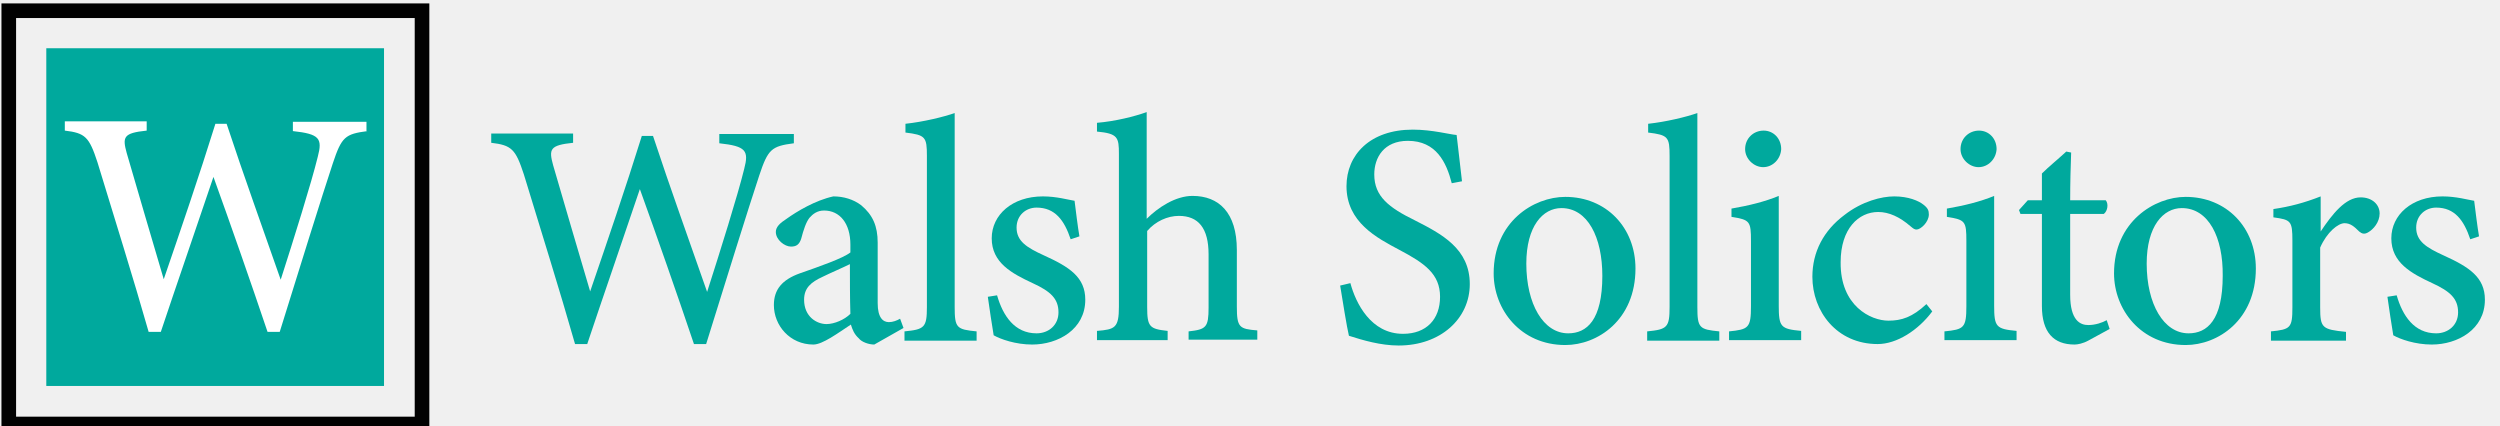
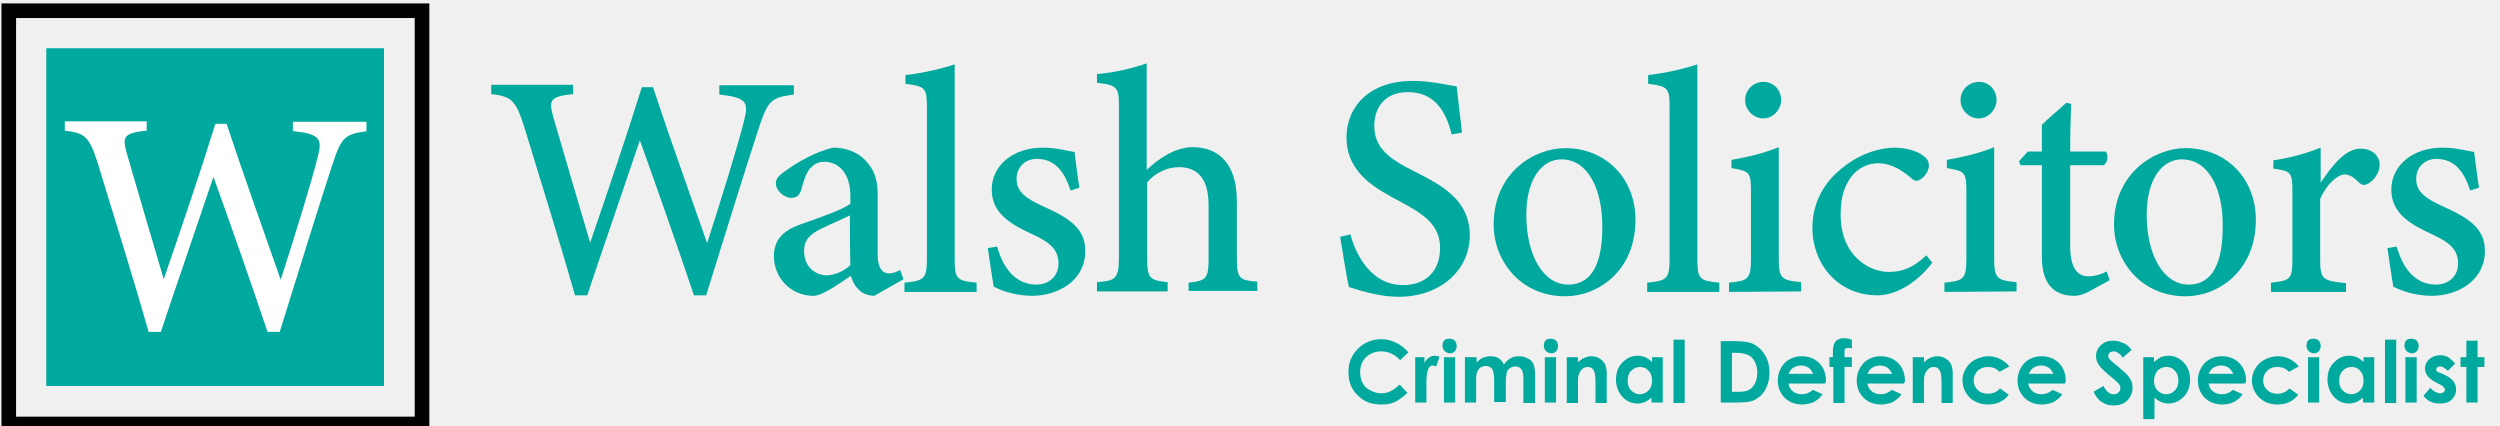
- <svg xmlns="http://www.w3.org/2000/svg" version="1.1" id="Layer_1" x="0px" y="0px" viewBox="0 0 513 87.4" enable-background="new 0 0 513 87.4" xml:space="preserve">
+ <svg xmlns="http://www.w3.org/2000/svg" version="1.1" id="Layer_1" x="0px" y="0px" viewBox="0 0 513 87.4" style="enable-background:new 0 0 513 87.4;" xml:space="preserve">
+   <style type="text/css">
+ 	.st0{fill:#010101;}
+ 	.st1{fill:#00A99D;}
+ 	.st2{fill:#FFFFFF;}
+ </style>
+   <g>
+     <path class="st0" d="M88.1,88.5H0.3V0.7h87.8L88.1,88.5L88.1,88.5z M3.3,85.5h81.8V3.7H3.3V85.5z" />
+   </g>
+   <g>
+     <rect x="9.5" y="9.9" class="st1" width="69.3" height="69.3" />
+   </g>
  <g>
    <g>
-       <path fill="#010101" d="M88.1,88.5H0.3V0.7h87.8L88.1,88.5L88.1,88.5z M3.3,85.5h81.8V3.7H3.3V85.5z" />
+       <path class="st1" d="M162.9,19.4c-4.6,0.6-5.3,1.2-7.1,6.6c-2.1,6.3-7.2,22.7-10.9,34.6h-2.5c-3.4-10.1-7.6-22.1-11.1-31.8    c-3.7,11-7.5,21.9-10.8,31.8H118c-3.1-10.9-7-23.3-10.5-34.8c-1.7-5.2-2.5-6-6.7-6.5v-1.9h16.8v1.9c-4.8,0.5-5,1.3-4.1,4.6    c2.5,8.6,5,17.1,7.6,25.9c3.5-10.2,7.3-21.3,10.6-31.9h2.3c3.6,10.9,7.3,21.1,11.1,32c2.7-8.4,6.3-19.9,7.6-25.2    c1-3.8,0.4-4.7-5.1-5.3v-1.9h15.3L162.9,19.4L162.9,19.4z" />
    </g>
    <g>
-       <rect x="9.5" y="9.9" fill="#00A99D" width="69.3" height="69.3" />
+       <path class="st1" d="M179.4,60.7c-1.1,0-2.6-0.5-3.2-1.3c-0.9-0.8-1.3-1.8-1.6-2.8c-2.6,1.7-5.8,4.1-7.7,4.1    c-4.8,0-8.1-3.9-8.1-8.1c0-3.2,1.7-5.2,5.3-6.5c4-1.4,8.9-3.1,10.4-4.3v-1.6c0-4.4-2.2-7-5.4-7c-1.4,0-2.3,0.7-3,1.5    c-0.7,0.9-1.2,2.4-1.7,4.3c-0.4,1.2-1,1.6-2.1,1.6c-1.3,0-3.1-1.4-3.1-3c0-1,0.8-1.8,2.2-2.7c2.1-1.5,5.9-3.8,9.6-4.6    c2.1,0,4.1,0.6,5.7,1.8c2.4,2,3.4,4.3,3.4,7.7c0,3.5,0,8.9,0,12.4c0,3,1.1,3.9,2.3,3.9c0.8,0,1.6-0.3,2.3-0.7l0.7,1.9L179.4,60.7z     M174.4,44.2c-1.4,0.7-4.2,1.9-5.6,2.6c-2.4,1.1-3.8,2.3-3.8,4.7c0,3.5,2.6,5,4.6,5c1.6,0,3.7-0.9,4.9-2.1    C174.4,51.3,174.4,47.2,174.4,44.2z" />
    </g>
    <g>
-       <g>
-         <path fill="#00A99D" d="M162.9,29.4c-4.6,0.6-5.3,1.2-7.1,6.6c-2.1,6.3-7.2,22.7-10.9,34.6h-2.5c-3.4-10.1-7.6-22.1-11.1-31.8     c-3.7,11-7.5,21.9-10.8,31.8H118c-3.1-10.9-7-23.3-10.5-34.8c-1.7-5.2-2.5-6-6.7-6.5v-1.9h16.8v1.9c-4.8,0.5-5,1.3-4.1,4.6     c2.5,8.6,5,17.1,7.6,25.9c3.5-10.2,7.3-21.3,10.6-31.9h2.3c3.6,10.9,7.3,21.1,11.1,32c2.7-8.4,6.3-19.9,7.6-25.2     c1-3.8,0.4-4.7-5.1-5.3v-1.9h15.3V29.4z" />
-       </g>
-       <g>
-         <path fill="#00A99D" d="M179.4,70.7c-1.1,0-2.6-0.5-3.2-1.3c-0.9-0.8-1.3-1.8-1.6-2.8c-2.6,1.7-5.8,4.1-7.7,4.1     c-4.8,0-8.1-3.9-8.1-8.1c0-3.2,1.7-5.2,5.3-6.5c4-1.4,8.9-3.1,10.4-4.3v-1.6c0-4.4-2.2-7-5.4-7c-1.4,0-2.3,0.7-3,1.5     c-0.7,0.9-1.2,2.4-1.7,4.3c-0.4,1.2-1,1.6-2.1,1.6c-1.3,0-3.1-1.4-3.1-3c0-1,0.8-1.8,2.2-2.7c2.1-1.5,5.9-3.8,9.6-4.6     c2.1,0,4.1,0.6,5.7,1.8c2.4,2,3.4,4.3,3.4,7.7c0,3.5,0,8.9,0,12.4c0,3,1.1,3.9,2.3,3.9c0.8,0,1.6-0.3,2.3-0.7l0.7,1.9L179.4,70.7     z M174.4,54.2c-1.4,0.7-4.2,1.9-5.6,2.6c-2.4,1.1-3.8,2.3-3.8,4.7c0,3.5,2.6,5,4.6,5c1.6,0,3.7-0.9,4.9-2.1     C174.4,61.3,174.4,57.2,174.4,54.2z" />
-       </g>
-       <g>
-         <path fill="#00A99D" d="M185.6,69.9V68c4.1-0.4,4.6-0.8,4.6-5V32c0-3.9-0.3-4.3-4.4-4.8v-1.8c3.7-0.4,7.8-1.4,10.1-2.2     c0,3,0,6.1,0,9.2V63c0,4.3,0.4,4.6,4.5,5v1.9L185.6,69.9L185.6,69.9z" />
-       </g>
-       <g>
-         <path fill="#00A99D" d="M219.7,49.1c-1.3-3.9-3.2-6.5-7-6.5c-2.2,0-4.1,1.6-4.1,4.1c0,2.8,2.1,4.1,5.6,5.7     c5.3,2.4,8.5,4.5,8.5,9.1c0,6.1-5.6,9.2-10.9,9.2c-3.4,0-6.5-1.1-7.9-1.9c-0.3-1.8-0.9-5.7-1.2-7.9l1.9-0.3     c1.2,4.2,3.6,7.8,8.1,7.8c2.5,0,4.5-1.7,4.5-4.3c0-2.8-1.6-4.3-5.3-6c-4.3-2-8.4-4.2-8.4-9.2c0-4.8,4.2-8.6,10.5-8.6     c2.8,0,5.2,0.7,6.5,0.9c0.2,1.6,0.7,5.7,1,7.3L219.7,49.1z" />
-       </g>
-       <g>
-         <path fill="#00A99D" d="M243.9,69.9V68c3.6-0.4,4.1-0.8,4.1-4.9V52.2c0-5.4-2.1-7.9-6.1-7.9c-2.3,0-4.8,1.1-6.5,3.1V63     c0,4.1,0.5,4.5,4.2,4.9v1.9h-14.5v-1.9c3.7-0.3,4.5-0.6,4.5-5V31.6c0-3.4-0.2-4.2-4.5-4.6v-1.8c3.7-0.3,7.7-1.3,10.2-2.2     c0,2.5,0,5.4,0,8v13.9c2.3-2.3,5.9-4.7,9.4-4.7c5.4,0,9.1,3.4,9.1,11.1v11.6c0,4.3,0.5,4.6,4.2,4.9v1.9h-14.1V69.9z" />
-       </g>
-       <g>
-         <path fill="#00A99D" d="M297.9,37.6c-1.1-4.3-3.2-8.7-9-8.7c-4.9,0-6.9,3.4-6.9,6.9c0,4.5,3,6.8,8.3,9.4     c5.5,2.8,11.3,5.8,11.3,13.1c0,7.1-6,12.6-14.6,12.6c-3.7,0-7.4-1.1-10.2-2c-0.4-1.6-1.3-7.2-1.8-10.3l2.1-0.5     c1.1,4.1,4.2,10.4,10.8,10.4c4.8,0,7.6-3,7.6-7.6c0-4.7-3.2-6.9-8.3-9.6c-4.7-2.5-10.9-5.7-10.9-13.1c0-6.4,4.8-11.6,13.6-11.6     c4,0,7.6,1,9,1.1c0.3,2.4,0.6,5.3,1.1,9.5L297.9,37.6z" />
-       </g>
-       <g>
-         <path fill="#00A99D" d="M321.2,40.4c8.4,0,14.4,6.3,14.4,14.7c0,10.6-7.8,15.7-14.4,15.7c-9.2,0-14.7-7.3-14.7-14.7     C306.5,45.5,314.7,40.4,321.2,40.4z M320.4,42.7c-3.8,0-7.2,3.7-7.2,11.4c0,8.3,3.5,14.3,8.6,14.3c3.8,0,7-2.7,7-11.8     C328.8,48.7,325.8,42.7,320.4,42.7z" />
-       </g>
-       <g>
-         <path fill="#00A99D" d="M338,69.9V68c4.1-0.4,4.6-0.8,4.6-5V32c0-3.9-0.3-4.3-4.4-4.8v-1.8c3.7-0.4,7.8-1.4,10.1-2.2     c0,3,0,6.1,0,9.2V63c0,4.3,0.4,4.6,4.5,5v1.9L338,69.9L338,69.9z" />
-       </g>
-       <g>
-         <path fill="#00A99D" d="M354.8,69.9V68c4-0.4,4.5-0.7,4.5-5.2V49.5c0-4.1-0.2-4.4-4-5v-1.7c3.5-0.6,6.8-1.4,9.7-2.6     c0,2.7,0,5.5,0,8.2v14.3c0,4.4,0.4,4.8,4.6,5.2v1.9h-14.8V69.9z M361.8,34.3c-1.9,0-3.7-1.7-3.7-3.7c0-2.2,1.7-3.8,3.8-3.8     c2,0,3.6,1.6,3.6,3.8C365.4,32.6,363.8,34.3,361.8,34.3z" />
-       </g>
-       <g>
-         <path fill="#00A99D" d="M396.5,63.9c-2.9,3.9-7.3,6.7-11.2,6.7c-8.4,0-13.4-6.7-13.4-13.8c0-5.1,2.3-9.5,6.6-12.7     c3.6-2.8,7.6-3.8,10.2-3.8c2.9,0,5,0.9,6,1.7c0.9,0.7,1.1,1.2,1.1,2c0,1.6-1.7,3.1-2.5,3.1c-0.4,0-0.6-0.1-1.3-0.7     c-2.2-1.9-4.4-2.9-6.6-2.9c-4,0-7.7,3.4-7.7,10.3c-0.1,9,6.2,12,9.8,12c2.7,0,4.9-0.7,7.8-3.4L396.5,63.9z" />
-       </g>
-       <g>
-         <path fill="#00A99D" d="M399,69.9V68c4-0.4,4.5-0.7,4.5-5.2V49.5c0-4.1-0.2-4.4-4-5v-1.7c3.5-0.6,6.8-1.4,9.7-2.6     c0,2.7,0,5.5,0,8.2v14.3c0,4.4,0.4,4.8,4.6,5.2v1.9H399V69.9z M406,34.3c-1.9,0-3.7-1.7-3.7-3.7c0-2.2,1.7-3.8,3.8-3.8     c2,0,3.6,1.6,3.6,3.8C409.6,32.6,408,34.3,406,34.3z" />
-       </g>
-       <g>
-         <path fill="#00A99D" d="M428.5,69.9c-1.1,0.6-2.2,0.8-2.8,0.8c-4.3,0-6.7-2.5-6.7-7.9V43.9h-4.4l-0.3-0.8l1.8-2h2.9v-5.5     c1.4-1.4,3.5-3.1,5-4.5l1,0.2c-0.1,2.6-0.2,6.3-0.2,9.8h7.3c0.6,0.7,0.4,2.2-0.4,2.8h-6.9v16.6c0,5.3,2.1,6.2,3.7,6.2     c1.5,0,2.9-0.5,3.8-1l0.6,1.8L428.5,69.9z" />
-       </g>
-       <g>
-         <path fill="#00A99D" d="M448.5,40.4c8.4,0,14.4,6.3,14.4,14.7c0,10.6-7.8,15.7-14.4,15.7c-9.2,0-14.7-7.3-14.7-14.7     C433.8,45.5,442.1,40.4,448.5,40.4z M447.7,42.7c-3.8,0-7.2,3.7-7.2,11.4c0,8.3,3.5,14.3,8.6,14.3c3.8,0,7-2.7,7-11.8     C456.2,48.7,453.2,42.7,447.7,42.7z" />
-       </g>
-       <g>
-         <path fill="#00A99D" d="M481.4,69.9H466V68c4-0.4,4.4-0.7,4.4-4.9V49.4c0-4.1-0.3-4.3-3.9-4.8v-1.7c3.4-0.5,6.4-1.3,9.7-2.6     c0,2.2,0,5,0,7.2c2.4-3.6,5.1-7,8.2-7c2.4,0,3.9,1.5,3.9,3.3s-1.3,3.3-2.4,3.9c-0.7,0.4-1.2,0.3-1.8-0.2c-1-1-1.8-1.7-3-1.7     c-1.3,0-3.6,1.8-5,5v12.3c0,4.2,0.4,4.5,5.3,5V69.9z" />
-       </g>
-       <g>
-         <path fill="#00A99D" d="M506.9,49.1c-1.3-3.9-3.2-6.5-7-6.5c-2.2,0-4.1,1.6-4.1,4.1c0,2.8,2.1,4.1,5.6,5.7     c5.3,2.4,8.5,4.5,8.5,9.1c0,6.1-5.6,9.2-10.9,9.2c-3.4,0-6.5-1.1-7.9-1.9c-0.3-1.8-0.9-5.7-1.2-7.9l1.9-0.3     c1.2,4.2,3.6,7.8,8.1,7.8c2.5,0,4.5-1.7,4.5-4.3c0-2.8-1.6-4.3-5.3-6c-4.3-2-8.4-4.2-8.4-9.2c0-4.8,4.2-8.6,10.5-8.6     c2.8,0,5.2,0.7,6.5,0.9c0.2,1.6,0.7,5.7,1,7.3L506.9,49.1z" />
-       </g>
+       <path class="st1" d="M185.6,59.9V58c4.1-0.4,4.6-0.8,4.6-5V22c0-3.9-0.3-4.3-4.4-4.8v-1.8c3.7-0.4,7.8-1.4,10.1-2.2    c0,3,0,6.1,0,9.2V53c0,4.3,0.4,4.6,4.5,5v1.9H185.6L185.6,59.9z" />
    </g>
    <g>
-       <g>
-         <path fill="#FFFFFF" d="M75.4,26.9c-4.6,0.6-5.3,1.2-7.1,6.6c-2.1,6.3-7.2,22.7-10.9,34.6h-2.5C51.5,58,47.3,46,43.8,36.3     c-3.7,11-7.5,21.9-10.8,31.8h-2.5c-3.1-10.9-7-23.3-10.5-34.8c-1.7-5.2-2.5-6-6.7-6.5v-1.9h16.8v1.9c-4.8,0.5-5,1.3-4.1,4.6     c2.5,8.6,5,17.1,7.6,25.9c3.5-10.2,7.3-21.3,10.6-31.9h2.3c3.6,10.9,7.3,21.1,11.1,32c2.7-8.4,6.3-19.9,7.6-25.2     c1-3.8,0.4-4.7-5.1-5.3V25h15.1v1.9H75.4z" />
-       </g>
+       <path class="st1" d="M219.7,39.1c-1.3-3.9-3.2-6.5-7-6.5c-2.2,0-4.1,1.6-4.1,4.1c0,2.8,2.1,4.1,5.6,5.7c5.3,2.4,8.5,4.5,8.5,9.1    c0,6.1-5.6,9.2-10.9,9.2c-3.4,0-6.5-1.1-7.9-1.9c-0.3-1.8-0.9-5.7-1.2-7.9l1.9-0.3c1.2,4.2,3.6,7.8,8.1,7.8c2.5,0,4.5-1.7,4.5-4.3    c0-2.8-1.6-4.3-5.3-6c-4.3-2-8.4-4.2-8.4-9.2c0-4.8,4.2-8.6,10.5-8.6c2.8,0,5.2,0.7,6.5,0.9c0.2,1.6,0.7,5.7,1,7.3L219.7,39.1z" />
+     </g>
+     <g>
+       <path class="st1" d="M243.9,59.9V58c3.6-0.4,4.1-0.8,4.1-4.9V42.2c0-5.4-2.1-7.9-6.1-7.9c-2.3,0-4.8,1.1-6.5,3.1V53    c0,4.1,0.5,4.5,4.2,4.9v1.9h-14.5v-1.9c3.7-0.3,4.5-0.6,4.5-5V21.6c0-3.4-0.2-4.2-4.5-4.6v-1.8c3.7-0.3,7.7-1.3,10.2-2.2    c0,2.5,0,5.4,0,8v13.9c2.3-2.3,5.9-4.7,9.4-4.7c5.4,0,9.1,3.4,9.1,11.1v11.6c0,4.3,0.5,4.6,4.2,4.9v1.9h-14.1V59.9z" />
+     </g>
+     <g>
+       <path class="st1" d="M297.9,27.6c-1.1-4.3-3.2-8.7-9-8.7c-4.9,0-6.9,3.4-6.9,6.9c0,4.5,3,6.8,8.3,9.4c5.5,2.8,11.3,5.8,11.3,13.1    c0,7.1-6,12.6-14.6,12.6c-3.7,0-7.4-1.1-10.2-2c-0.4-1.6-1.3-7.2-1.8-10.3l2.1-0.5c1.1,4.1,4.2,10.4,10.8,10.4    c4.8,0,7.6-3,7.6-7.6c0-4.7-3.2-6.9-8.3-9.6c-4.7-2.5-10.9-5.7-10.9-13.1c0-6.4,4.8-11.6,13.6-11.6c4,0,7.6,1,9,1.1    c0.3,2.4,0.6,5.3,1.1,9.5L297.9,27.6z" />
+     </g>
+     <g>
+       <path class="st1" d="M321.2,30.4c8.4,0,14.4,6.3,14.4,14.7c0,10.6-7.8,15.7-14.4,15.7c-9.2,0-14.7-7.3-14.7-14.7    C306.5,35.5,314.7,30.4,321.2,30.4z M320.4,32.7c-3.8,0-7.2,3.7-7.2,11.4c0,8.3,3.5,14.3,8.6,14.3c3.8,0,7-2.7,7-11.8    C328.8,38.7,325.8,32.7,320.4,32.7z" />
+     </g>
+     <g>
+       <path class="st1" d="M338,59.9V58c4.1-0.4,4.6-0.8,4.6-5V22c0-3.9-0.3-4.3-4.4-4.8v-1.8c3.7-0.4,7.8-1.4,10.1-2.2c0,3,0,6.1,0,9.2    V53c0,4.3,0.4,4.6,4.5,5v1.9H338L338,59.9z" />
+     </g>
+     <g>
+       <path class="st1" d="M354.8,59.9V58c4-0.4,4.5-0.7,4.5-5.2V39.5c0-4.1-0.2-4.4-4-5v-1.7c3.5-0.6,6.8-1.4,9.7-2.6    c0,2.7,0,5.5,0,8.2v14.3c0,4.4,0.4,4.8,4.6,5.2v1.9L354.8,59.9L354.8,59.9L354.8,59.9z M361.8,24.3c-1.9,0-3.7-1.7-3.7-3.7    c0-2.2,1.7-3.8,3.8-3.8c2,0,3.6,1.6,3.6,3.8C365.4,22.6,363.8,24.3,361.8,24.3z" />
+     </g>
+     <g>
+       <path class="st1" d="M396.5,53.9c-2.9,3.9-7.3,6.7-11.2,6.7c-8.4,0-13.4-6.7-13.4-13.8c0-5.1,2.3-9.5,6.6-12.7    c3.6-2.8,7.6-3.8,10.2-3.8c2.9,0,5,0.9,6,1.7c0.9,0.7,1.1,1.2,1.1,2c0,1.6-1.7,3.1-2.5,3.1c-0.4,0-0.6-0.1-1.3-0.7    c-2.2-1.9-4.4-2.9-6.6-2.9c-4,0-7.7,3.4-7.7,10.3c-0.1,9,6.2,12,9.8,12c2.7,0,4.9-0.7,7.8-3.4L396.5,53.9z" />
+     </g>
+     <g>
+       <path class="st1" d="M399,59.9V58c4-0.4,4.5-0.7,4.5-5.2V39.5c0-4.1-0.2-4.4-4-5v-1.7c3.5-0.6,6.8-1.4,9.7-2.6c0,2.7,0,5.5,0,8.2    v14.3c0,4.4,0.4,4.8,4.6,5.2v1.9L399,59.9L399,59.9z M406,24.3c-1.9,0-3.7-1.7-3.7-3.7c0-2.2,1.7-3.8,3.8-3.8c2,0,3.6,1.6,3.6,3.8    C409.6,22.6,408,24.3,406,24.3z" />
+     </g>
+     <g>
+       <path class="st1" d="M428.5,59.9c-1.1,0.6-2.2,0.8-2.8,0.8c-4.3,0-6.7-2.5-6.7-7.9V33.9h-4.4l-0.3-0.8l1.8-2h2.9v-5.5    c1.4-1.4,3.5-3.1,5-4.5l1,0.2c-0.1,2.6-0.2,6.3-0.2,9.8h7.3c0.6,0.7,0.4,2.2-0.4,2.8h-6.9v16.6c0,5.3,2.1,6.2,3.7,6.2    c1.5,0,2.9-0.5,3.8-1l0.6,1.8L428.5,59.9z" />
+     </g>
+     <g>
+       <path class="st1" d="M448.5,30.4c8.4,0,14.4,6.3,14.4,14.7c0,10.6-7.8,15.7-14.4,15.7c-9.2,0-14.7-7.3-14.7-14.7    C433.8,35.5,442.1,30.4,448.5,30.4z M447.7,32.7c-3.8,0-7.2,3.7-7.2,11.4c0,8.3,3.5,14.3,8.6,14.3c3.8,0,7-2.7,7-11.8    C456.2,38.7,453.2,32.7,447.7,32.7z" />
+     </g>
+     <g>
+       <path class="st1" d="M481.4,59.9H466V58c4-0.4,4.4-0.7,4.4-4.9V39.4c0-4.1-0.3-4.3-3.9-4.8v-1.7c3.4-0.5,6.4-1.3,9.7-2.6    c0,2.2,0,5,0,7.2c2.4-3.6,5.1-7,8.2-7c2.4,0,3.9,1.5,3.9,3.3s-1.3,3.3-2.4,3.9c-0.7,0.4-1.2,0.3-1.8-0.2c-1-1-1.8-1.7-3-1.7    c-1.3,0-3.6,1.8-5,5v12.3c0,4.2,0.4,4.5,5.3,5L481.4,59.9L481.4,59.9z" />
+     </g>
+     <g>
+       <path class="st1" d="M506.9,39.1c-1.3-3.9-3.2-6.5-7-6.5c-2.2,0-4.1,1.6-4.1,4.1c0,2.8,2.1,4.1,5.6,5.7c5.3,2.4,8.5,4.5,8.5,9.1    c0,6.1-5.6,9.2-10.9,9.2c-3.4,0-6.5-1.1-7.9-1.9c-0.3-1.8-0.9-5.7-1.2-7.9l1.9-0.3c1.2,4.2,3.6,7.8,8.1,7.8c2.5,0,4.5-1.7,4.5-4.3    c0-2.8-1.6-4.3-5.3-6c-4.3-2-8.4-4.2-8.4-9.2c0-4.8,4.2-8.6,10.5-8.6c2.8,0,5.2,0.7,6.5,0.9c0.2,1.6,0.7,5.7,1,7.3L506.9,39.1z" />
    </g>
  </g>
+   <g>
+     <g>
+       <path class="st2" d="M75.4,26.9c-4.6,0.6-5.3,1.2-7.1,6.6c-2.1,6.3-7.2,22.7-10.9,34.6h-2.5C51.5,58,47.3,46,43.8,36.3    c-3.7,11-7.5,21.9-10.8,31.8h-2.5c-3.1-10.9-7-23.3-10.5-34.8c-1.7-5.2-2.5-6-6.7-6.5v-1.9h16.8v1.9c-4.8,0.5-5,1.3-4.1,4.6    c2.5,8.6,5,17.1,7.6,25.9c3.5-10.2,7.3-21.3,10.6-31.9h2.3c3.6,10.9,7.3,21.1,11.1,32c2.7-8.4,6.3-19.9,7.6-25.2    c1-3.8,0.4-4.7-5.1-5.3V25h15.1v1.9H75.4z" />
+     </g>
+   </g>
+   <g>
+     <path class="st1" d="M289,72.3l-1.7,1.6c-1.1-1.2-2.4-1.8-3.9-1.8c-1.2,0-2.2,0.4-3.1,1.2c-0.8,0.8-1.2,1.8-1.2,3.1   c0,0.8,0.2,1.6,0.5,2.2c0.4,0.7,0.9,1.2,1.6,1.5c0.7,0.4,1.4,0.6,2.2,0.6c0.7,0,1.3-0.1,1.9-0.4c0.6-0.3,1.2-0.7,1.9-1.4l1.6,1.7   c-0.9,0.9-1.8,1.5-2.6,1.9c-0.8,0.4-1.8,0.5-2.8,0.5c-2,0-3.6-0.6-4.8-1.9c-1.3-1.2-1.9-2.8-1.9-4.8c0-1.3,0.3-2.4,0.9-3.4   s1.4-1.8,2.4-2.4c1.1-0.6,2.2-0.9,3.4-0.9c1,0,2,0.2,3,0.7C287.5,70.8,288.3,71.5,289,72.3z" />
+     <path class="st1" d="M290.3,73.3h2v1.2c0.2-0.5,0.5-0.8,0.9-1.1s0.8-0.4,1.2-0.4c0.3,0,0.6,0.1,1,0.2l-0.7,2   c-0.3-0.1-0.5-0.2-0.7-0.2c-0.4,0-0.7,0.2-0.9,0.7c-0.2,0.4-0.4,1.3-0.4,2.6l0,0.5v3.8h-2.3V73.3z" />
+     <path class="st1" d="M297.4,69.5c0.4,0,0.8,0.1,1.1,0.4c0.3,0.3,0.4,0.7,0.4,1.1c0,0.4-0.1,0.8-0.4,1.1c-0.3,0.3-0.6,0.4-1,0.4   c-0.4,0-0.8-0.2-1.1-0.5c-0.3-0.3-0.4-0.7-0.4-1.1c0-0.4,0.1-0.8,0.4-1.1C296.7,69.6,297,69.5,297.4,69.5z M296.3,73.3h2.3v9.3   h-2.3V73.3z" />
+     <path class="st1" d="M300.7,73.3h2.3v1.1c0.4-0.4,0.8-0.8,1.3-1c0.5-0.2,1-0.3,1.6-0.3c0.6,0,1.1,0.1,1.6,0.4   c0.5,0.3,0.8,0.7,1.1,1.3c0.4-0.5,0.8-1,1.4-1.3c0.5-0.3,1.1-0.4,1.8-0.4c0.7,0,1.2,0.2,1.8,0.5s0.9,0.7,1.1,1.2   c0.2,0.5,0.3,1.3,0.3,2.4v5.5h-2.4v-4.7c0-1.1-0.1-1.8-0.4-2.2c-0.3-0.4-0.7-0.6-1.2-0.6c-0.4,0-0.8,0.1-1.1,0.3s-0.6,0.5-0.7,0.9   s-0.2,1.1-0.2,1.9v4.2h-2.4v-4.5c0-0.8-0.1-1.4-0.2-1.8c-0.1-0.4-0.3-0.7-0.6-0.8c-0.2-0.2-0.5-0.3-0.9-0.3c-0.4,0-0.7,0.1-1.1,0.3   c-0.3,0.2-0.6,0.6-0.7,1c-0.2,0.4-0.2,1.1-0.2,2v4.2h-2.3V73.3z" />
+     <path class="st1" d="M318.2,69.5c0.4,0,0.8,0.1,1.1,0.4c0.3,0.3,0.4,0.7,0.4,1.1c0,0.4-0.1,0.8-0.4,1.1c-0.3,0.3-0.6,0.4-1,0.4   c-0.4,0-0.8-0.2-1.1-0.5c-0.3-0.3-0.4-0.7-0.4-1.1c0-0.4,0.1-0.8,0.4-1.1C317.4,69.6,317.8,69.5,318.2,69.5z M317,73.3h2.3v9.3H317   V73.3z" />
+     <path class="st1" d="M321.5,73.3h2.3v1c0.5-0.4,1-0.8,1.4-0.9c0.4-0.2,0.9-0.3,1.3-0.3c0.9,0,1.7,0.3,2.4,1   c0.5,0.5,0.8,1.4,0.8,2.4v6.2h-2.3v-4.1c0-1.1-0.1-1.9-0.2-2.2c-0.1-0.4-0.3-0.6-0.5-0.8c-0.2-0.2-0.6-0.3-0.9-0.3   c-0.5,0-0.9,0.2-1.2,0.5c-0.3,0.3-0.6,0.8-0.7,1.3c-0.1,0.3-0.1,0.9-0.1,1.9v3.7h-2.3V73.3z" />
+     <path class="st1" d="M338.9,73.3h2.3v9.3h-2.3v-1c-0.5,0.4-0.9,0.7-1.4,0.9c-0.5,0.2-1,0.3-1.5,0.3c-1.2,0-2.3-0.5-3.1-1.4   s-1.3-2.1-1.3-3.5c0-1.4,0.4-2.6,1.3-3.5c0.9-0.9,1.9-1.4,3.1-1.4c0.6,0,1.1,0.1,1.6,0.3s0.9,0.5,1.4,1V73.3z M336.5,75.3   c-0.7,0-1.3,0.3-1.8,0.8c-0.5,0.5-0.7,1.2-0.7,2c0,0.8,0.2,1.5,0.7,2c0.5,0.5,1.1,0.8,1.8,0.8c0.7,0,1.3-0.3,1.8-0.8   c0.5-0.5,0.7-1.2,0.7-2c0-0.8-0.2-1.5-0.7-2C337.8,75.5,337.2,75.3,336.5,75.3z" />
+     <path class="st1" d="M343.4,69.7h2.3v13h-2.3V69.7z" />
+     <path class="st1" d="M353.1,70h2.8c1.8,0,3.2,0.2,4.1,0.7c0.9,0.5,1.6,1.2,2.2,2.2c0.6,1,0.9,2.2,0.9,3.6c0,1-0.2,1.9-0.5,2.7   c-0.3,0.8-0.8,1.5-1.3,2c-0.6,0.5-1.2,0.9-1.8,1.1c-0.7,0.2-1.8,0.3-3.5,0.3h-2.9V70z M355.4,72.4v8h1.1c1.1,0,1.9-0.1,2.4-0.4   c0.5-0.3,0.9-0.7,1.2-1.3c0.3-0.6,0.5-1.3,0.5-2.2c0-1.3-0.4-2.4-1.1-3.1c-0.7-0.7-1.8-1-3.3-1H355.4z" />
+     <path class="st1" d="M374.5,78.7h-7.5c0.1,0.7,0.4,1.2,0.9,1.6s1.1,0.6,1.8,0.6c0.9,0,1.6-0.3,2.3-0.9l2,0.9   c-0.5,0.7-1.1,1.2-1.8,1.6c-0.7,0.3-1.5,0.5-2.4,0.5c-1.5,0-2.7-0.5-3.6-1.4c-0.9-0.9-1.4-2.1-1.4-3.5c0-1.4,0.5-2.6,1.4-3.6   c0.9-0.9,2.1-1.4,3.5-1.4c1.5,0,2.7,0.5,3.6,1.4c0.9,0.9,1.4,2.2,1.4,3.7L374.5,78.7z M372.1,76.8c-0.2-0.5-0.5-0.9-0.9-1.3   c-0.5-0.3-1-0.5-1.6-0.5c-0.7,0-1.2,0.2-1.7,0.5c-0.3,0.2-0.6,0.6-0.9,1.2H372.1z" />
+     <path class="st1" d="M375.3,73.3h0.8c0-1.2,0-1.9,0.1-2.2c0.1-0.5,0.3-0.9,0.6-1.2c0.4-0.3,0.9-0.5,1.6-0.5c0.5,0,1,0.1,1.6,0.3   v1.8c-0.3-0.1-0.6-0.1-0.8-0.1c-0.3,0-0.5,0.1-0.6,0.2c-0.1,0.1-0.1,0.3-0.1,0.5l0,1.2h1.5v2h-1.5v7.4h-2.3v-7.4h-0.8V73.3z" />
+     <path class="st1" d="M390.7,78.7h-7.5c0.1,0.7,0.4,1.2,0.9,1.6s1.1,0.6,1.8,0.6c0.9,0,1.6-0.3,2.3-0.9l2,0.9   c-0.5,0.7-1.1,1.2-1.8,1.6c-0.7,0.3-1.5,0.5-2.4,0.5c-1.5,0-2.7-0.5-3.6-1.4c-0.9-0.9-1.4-2.1-1.4-3.5c0-1.4,0.5-2.6,1.4-3.6   c0.9-0.9,2.1-1.4,3.5-1.4c1.5,0,2.7,0.5,3.6,1.4c0.9,0.9,1.4,2.2,1.4,3.7L390.7,78.7z M388.3,76.8c-0.2-0.5-0.5-0.9-0.9-1.3   c-0.5-0.3-1-0.5-1.6-0.5c-0.7,0-1.2,0.2-1.7,0.5c-0.3,0.2-0.6,0.6-0.9,1.2H388.3z" />
+     <path class="st1" d="M392.5,73.3h2.3v1c0.5-0.4,1-0.8,1.4-0.9c0.4-0.2,0.9-0.3,1.3-0.3c0.9,0,1.7,0.3,2.4,1   c0.5,0.5,0.8,1.4,0.8,2.4v6.2h-2.3v-4.1c0-1.1-0.1-1.9-0.2-2.2c-0.1-0.4-0.3-0.6-0.5-0.8c-0.2-0.2-0.6-0.3-0.9-0.3   c-0.5,0-0.9,0.2-1.2,0.5c-0.3,0.3-0.6,0.8-0.7,1.3c-0.1,0.3-0.1,0.9-0.1,1.9v3.7h-2.3V73.3z" />
+     <path class="st1" d="M412.3,75.2l-2,1.1c-0.4-0.4-0.7-0.6-1.1-0.8c-0.4-0.1-0.8-0.2-1.3-0.2c-0.9,0-1.6,0.3-2.1,0.8   c-0.5,0.5-0.8,1.2-0.8,2c0,0.8,0.3,1.4,0.8,1.9c0.5,0.5,1.2,0.8,2.1,0.8c1,0,1.9-0.4,2.5-1.1l1.8,1.3c-1,1.3-2.4,2-4.2,2   c-1.6,0-2.9-0.5-3.9-1.5c-0.9-1-1.4-2.1-1.4-3.4c0-0.9,0.2-1.7,0.7-2.5c0.5-0.8,1.1-1.4,1.9-1.8c0.8-0.4,1.7-0.7,2.7-0.7   c0.9,0,1.8,0.2,2.5,0.6S411.8,74.5,412.3,75.2z" />
+     <path class="st1" d="M423.7,78.7h-7.5c0.1,0.7,0.4,1.2,0.9,1.6s1.1,0.6,1.8,0.6c0.9,0,1.6-0.3,2.3-0.9l2,0.9   c-0.5,0.7-1.1,1.2-1.8,1.6c-0.7,0.3-1.5,0.5-2.4,0.5c-1.5,0-2.7-0.5-3.6-1.4c-0.9-0.9-1.4-2.1-1.4-3.5c0-1.4,0.5-2.6,1.4-3.6   c0.9-0.9,2.1-1.4,3.5-1.4c1.5,0,2.7,0.5,3.6,1.4c0.9,0.9,1.4,2.2,1.4,3.7L423.7,78.7z M421.4,76.8c-0.2-0.5-0.5-0.9-0.9-1.3   c-0.5-0.3-1-0.5-1.6-0.5c-0.7,0-1.2,0.2-1.7,0.5c-0.3,0.2-0.6,0.6-0.9,1.2H421.4z" />
+     <path class="st1" d="M437.4,71.8l-1.8,1.6c-0.6-0.9-1.3-1.3-1.9-1.3c-0.3,0-0.6,0.1-0.8,0.3c-0.2,0.2-0.3,0.4-0.3,0.6   s0.1,0.4,0.2,0.6c0.2,0.3,0.8,0.8,1.8,1.6c0.9,0.8,1.5,1.3,1.7,1.5c0.5,0.5,0.8,1,1,1.4c0.2,0.4,0.3,0.9,0.3,1.5   c0,1-0.4,1.9-1.1,2.6c-0.7,0.7-1.7,1-2.8,1c-0.9,0-1.7-0.2-2.4-0.7c-0.7-0.4-1.2-1.1-1.7-2.1l2-1.2c0.6,1.1,1.3,1.7,2.1,1.7   c0.4,0,0.8-0.1,1-0.4c0.3-0.2,0.4-0.5,0.4-0.8c0-0.3-0.1-0.6-0.3-0.9c-0.2-0.3-0.7-0.7-1.4-1.3c-1.4-1.1-2.3-2-2.7-2.6   c-0.4-0.6-0.6-1.2-0.6-1.8c0-0.9,0.3-1.6,1-2.3c0.7-0.6,1.5-0.9,2.5-0.9c0.6,0,1.2,0.1,1.8,0.4C436.2,70.5,436.8,71,437.4,71.8z" />
+     <path class="st1" d="M442,73.3v1c0.4-0.4,0.9-0.7,1.4-1c0.5-0.2,1-0.3,1.6-0.3c1.2,0,2.3,0.5,3.1,1.4c0.9,0.9,1.3,2.1,1.3,3.5   c0,1.4-0.4,2.6-1.3,3.5s-1.9,1.4-3.1,1.4c-0.5,0-1-0.1-1.5-0.3c-0.5-0.2-0.9-0.5-1.4-0.9v4.4h-2.3V73.3H442z M444.5,75.3   c-0.7,0-1.4,0.3-1.8,0.8s-0.7,1.2-0.7,2c0,0.8,0.2,1.5,0.7,2s1.1,0.8,1.8,0.8c0.7,0,1.3-0.3,1.8-0.8c0.5-0.5,0.7-1.2,0.7-2   c0-0.8-0.2-1.5-0.7-2C445.8,75.5,445.2,75.3,444.5,75.3z" />
+     <path class="st1" d="M460.7,78.7h-7.5c0.1,0.7,0.4,1.2,0.9,1.6s1.1,0.6,1.8,0.6c0.9,0,1.6-0.3,2.3-0.9l2,0.9   c-0.5,0.7-1.1,1.2-1.8,1.6c-0.7,0.3-1.5,0.5-2.4,0.5c-1.5,0-2.7-0.5-3.6-1.4c-0.9-0.9-1.4-2.1-1.4-3.5c0-1.4,0.5-2.6,1.4-3.6   c0.9-0.9,2.1-1.4,3.5-1.4c1.5,0,2.7,0.5,3.6,1.4c0.9,0.9,1.4,2.2,1.4,3.7L460.7,78.7z M458.3,76.8c-0.2-0.5-0.5-0.9-0.9-1.3   c-0.5-0.3-1-0.5-1.6-0.5c-0.7,0-1.2,0.2-1.7,0.5c-0.3,0.2-0.6,0.6-0.9,1.2H458.3z" />
+     <path class="st1" d="M471.7,75.2l-2,1.1c-0.4-0.4-0.7-0.6-1.1-0.8c-0.4-0.1-0.8-0.2-1.3-0.2c-0.9,0-1.6,0.3-2.1,0.8   c-0.5,0.5-0.8,1.2-0.8,2c0,0.8,0.3,1.4,0.8,1.9c0.5,0.5,1.2,0.8,2.1,0.8c1,0,1.9-0.4,2.5-1.1l1.8,1.3c-1,1.3-2.4,2-4.2,2   c-1.6,0-2.9-0.5-3.9-1.5c-0.9-1-1.4-2.1-1.4-3.4c0-0.9,0.2-1.7,0.7-2.5c0.5-0.8,1.1-1.4,1.9-1.8c0.8-0.4,1.7-0.7,2.7-0.7   c0.9,0,1.8,0.2,2.5,0.6S471.2,74.5,471.7,75.2z" />
+     <path class="st1" d="M474.7,69.5c0.4,0,0.8,0.1,1.1,0.4c0.3,0.3,0.4,0.7,0.4,1.1c0,0.4-0.1,0.8-0.4,1.1c-0.3,0.3-0.6,0.4-1,0.4   c-0.4,0-0.8-0.2-1.1-0.5c-0.3-0.3-0.4-0.7-0.4-1.1c0-0.4,0.1-0.8,0.4-1.1C474,69.6,474.3,69.5,474.7,69.5z M473.6,73.3h2.3v9.3   h-2.3V73.3z" />
+     <path class="st1" d="M484.9,73.3h2.3v9.3h-2.3v-1c-0.5,0.4-0.9,0.7-1.4,0.9s-1,0.3-1.5,0.3c-1.2,0-2.3-0.5-3.1-1.4   s-1.3-2.1-1.3-3.5c0-1.4,0.4-2.6,1.3-3.5c0.9-0.9,1.9-1.4,3.1-1.4c0.6,0,1.1,0.1,1.6,0.3c0.5,0.2,0.9,0.5,1.4,1V73.3z M482.5,75.3   c-0.7,0-1.3,0.3-1.8,0.8c-0.5,0.5-0.7,1.2-0.7,2c0,0.8,0.2,1.5,0.7,2c0.5,0.5,1.1,0.8,1.8,0.8c0.7,0,1.3-0.3,1.8-0.8   c0.5-0.5,0.7-1.2,0.7-2c0-0.8-0.2-1.5-0.7-2C483.8,75.5,483.2,75.3,482.5,75.3z" />
+     <path class="st1" d="M489.4,69.7h2.3v13h-2.3V69.7z" />
+     <path class="st1" d="M494.8,69.5c0.4,0,0.8,0.1,1.1,0.4c0.3,0.3,0.4,0.7,0.4,1.1c0,0.4-0.1,0.8-0.4,1.1c-0.3,0.3-0.6,0.4-1,0.4   c-0.4,0-0.8-0.2-1.1-0.5c-0.3-0.3-0.4-0.7-0.4-1.1c0-0.4,0.1-0.8,0.4-1.1C494,69.6,494.4,69.5,494.8,69.5z M493.6,73.3h2.3v9.3   h-2.3V73.3z" />
+     <path class="st1" d="M503.8,74.6l-1.5,1.5c-0.6-0.6-1.1-0.9-1.6-0.9c-0.3,0-0.5,0.1-0.6,0.2c-0.1,0.1-0.2,0.3-0.2,0.4   c0,0.1,0,0.2,0.1,0.3s0.3,0.3,0.7,0.4l0.9,0.4c0.9,0.4,1.5,0.9,1.9,1.4c0.3,0.5,0.5,1,0.5,1.6c0,0.8-0.3,1.5-0.9,2.1   c-0.6,0.6-1.4,0.8-2.5,0.8c-1.4,0-2.5-0.5-3.3-1.6l1.4-1.6c0.3,0.3,0.6,0.6,1,0.8c0.4,0.2,0.7,0.3,1,0.3c0.3,0,0.6-0.1,0.7-0.2   s0.3-0.3,0.3-0.5c0-0.4-0.3-0.7-1-1.1l-0.8-0.4c-1.5-0.8-2.3-1.7-2.3-2.9c0-0.7,0.3-1.4,0.9-1.9s1.3-0.8,2.2-0.8   c0.6,0,1.2,0.1,1.7,0.4C503,73.8,503.4,74.1,503.8,74.6z" />
+     <path class="st1" d="M506.1,69.9h2.3v3.4h1.4v2h-1.4v7.3h-2.3v-7.3h-1.2v-2h1.2V69.9z" />
+   </g>
</svg>
